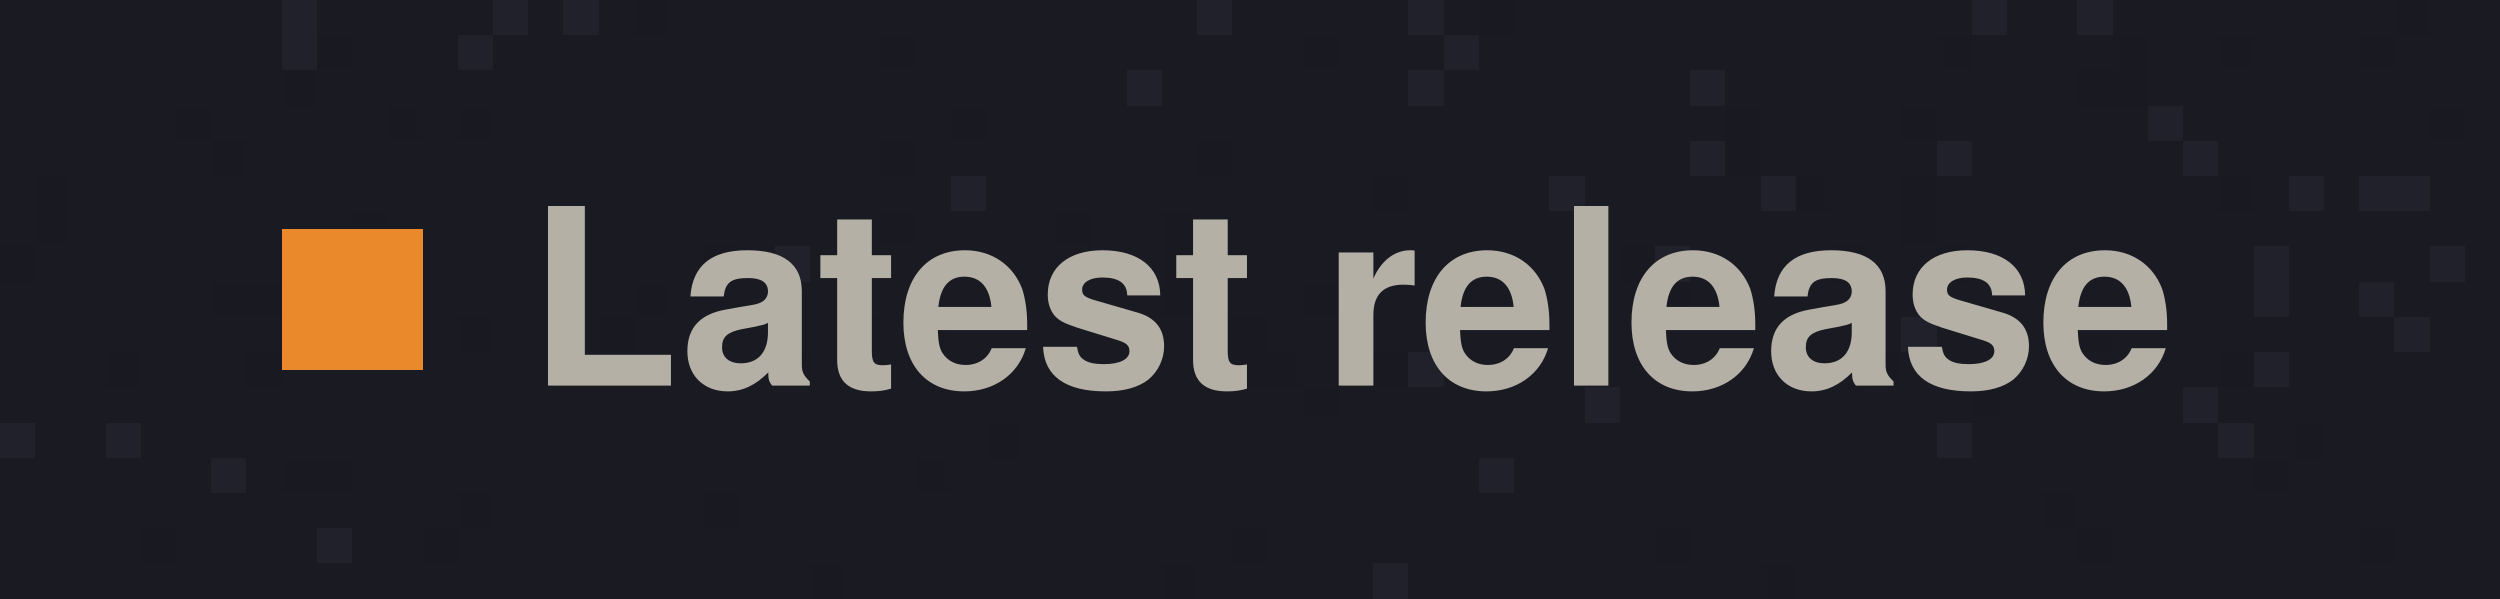
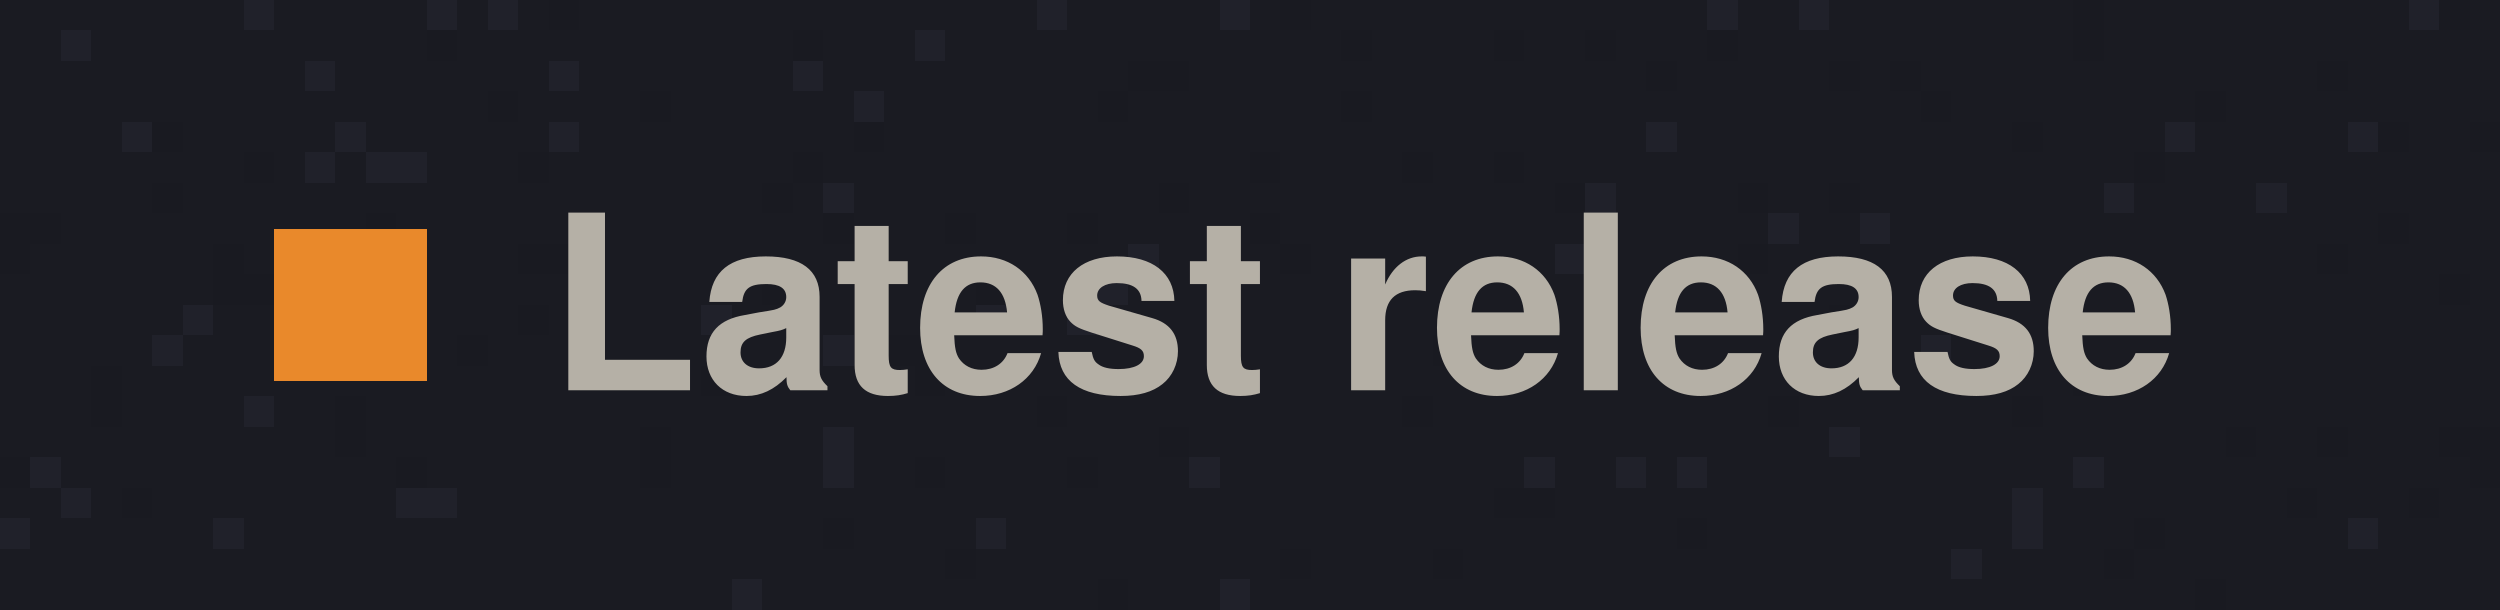
- <svg xmlns="http://www.w3.org/2000/svg" width="142" height="34" viewBox="0 0 142 34" shape-rendering="crispEdges">
-   <rect width="142" height="34" fill="#1A1B22" />
+ <svg xmlns="http://www.w3.org/2000/svg" width="164" height="40" viewBox="0 0 164 40" shape-rendering="crispEdges">
+   <rect width="164" height="40" fill="#1A1B22" />
  <rect x="16" y="0" width="2" height="2" fill="#20212A" />
  <rect x="28" y="0" width="2" height="2" fill="#20212A" />
  <rect x="32" y="0" width="2" height="2" fill="#20212A" />
  <rect x="36" y="0" width="2" height="2" fill="#191A21" />
  <rect x="68" y="0" width="2" height="2" fill="#20212A" />
  <rect x="80" y="0" width="2" height="2" fill="#20212A" />
  <rect x="84" y="0" width="2" height="2" fill="#191A21" />
  <rect x="112" y="0" width="2" height="2" fill="#20212A" />
  <rect x="118" y="0" width="2" height="2" fill="#20212A" />
  <rect x="136" y="0" width="2" height="2" fill="#191A21" />
-   <rect x="16" y="2" width="2" height="2" fill="#20212A" />
-   <rect x="18" y="2" width="2" height="2" fill="#191A21" />
-   <rect x="26" y="2" width="2" height="2" fill="#20212A" />
-   <rect x="50" y="2" width="2" height="2" fill="#191A21" />
-   <rect x="74" y="2" width="2" height="2" fill="#191A21" />
-   <rect x="82" y="2" width="2" height="2" fill="#20212A" />
-   <rect x="110" y="2" width="2" height="2" fill="#191A21" />
-   <rect x="120" y="2" width="2" height="2" fill="#191A21" />
-   <rect x="126" y="2" width="2" height="2" fill="#191A21" />
-   <rect x="134" y="2" width="2" height="2" fill="#191A21" />
-   <rect x="16" y="4" width="2" height="2" fill="#191A21" />
-   <rect x="64" y="4" width="2" height="2" fill="#20212A" />
-   <rect x="80" y="4" width="2" height="2" fill="#20212A" />
-   <rect x="96" y="4" width="2" height="2" fill="#20212A" />
-   <rect x="118" y="4" width="2" height="2" fill="#191A21" />
+   <rect x="158" y="0" width="2" height="2" fill="#20212A" />
+   <rect x="160" y="0" width="2" height="2" fill="#191A21" />
+   <rect x="4" y="2" width="2" height="2" fill="#20212A" />
+   <rect x="28" y="2" width="2" height="2" fill="#191A21" />
+   <rect x="52" y="2" width="2" height="2" fill="#191A21" />
+   <rect x="60" y="2" width="2" height="2" fill="#20212A" />
+   <rect x="88" y="2" width="2" height="2" fill="#191A21" />
+   <rect x="98" y="2" width="2" height="2" fill="#191A21" />
+   <rect x="104" y="2" width="2" height="2" fill="#191A21" />
+   <rect x="112" y="2" width="2" height="2" fill="#191A21" />
+   <rect x="136" y="2" width="2" height="2" fill="#191A21" />
+   <rect x="20" y="4" width="2" height="2" fill="#20212A" />
+   <rect x="36" y="4" width="2" height="2" fill="#20212A" />
+   <rect x="52" y="4" width="2" height="2" fill="#20212A" />
+   <rect x="74" y="4" width="2" height="2" fill="#191A21" />
+   <rect x="76" y="4" width="2" height="2" fill="#191A21" />
+   <rect x="108" y="4" width="2" height="2" fill="#191A21" />
  <rect x="120" y="4" width="2" height="2" fill="#191A21" />
-   <rect x="10" y="6" width="2" height="2" fill="#191A21" />
-   <rect x="22" y="6" width="2" height="2" fill="#191A21" />
-   <rect x="26" y="6" width="2" height="2" fill="#191A21" />
-   <rect x="54" y="6" width="2" height="2" fill="#191A21" />
-   <rect x="98" y="6" width="2" height="2" fill="#191A21" />
-   <rect x="108" y="6" width="2" height="2" fill="#191A21" />
-   <rect x="122" y="6" width="2" height="2" fill="#20212A" />
-   <rect x="138" y="6" width="2" height="2" fill="#191A21" />
-   <rect x="12" y="8" width="2" height="2" fill="#191A21" />
-   <rect x="50" y="8" width="2" height="2" fill="#191A21" />
-   <rect x="68" y="8" width="2" height="2" fill="#191A21" />
-   <rect x="96" y="8" width="2" height="2" fill="#20212A" />
-   <rect x="98" y="8" width="2" height="2" fill="#191A21" />
-   <rect x="110" y="8" width="2" height="2" fill="#20212A" />
-   <rect x="124" y="8" width="2" height="2" fill="#20212A" />
-   <rect x="2" y="10" width="2" height="2" fill="#191A21" />
-   <rect x="54" y="10" width="2" height="2" fill="#20212A" />
-   <rect x="78" y="10" width="2" height="2" fill="#191A21" />
-   <rect x="88" y="10" width="2" height="2" fill="#20212A" />
-   <rect x="100" y="10" width="2" height="2" fill="#20212A" />
-   <rect x="102" y="10" width="2" height="2" fill="#191A21" />
-   <rect x="108" y="10" width="2" height="2" fill="#191A21" />
-   <rect x="126" y="10" width="2" height="2" fill="#191A21" />
-   <rect x="130" y="10" width="2" height="2" fill="#20212A" />
-   <rect x="134" y="10" width="2" height="2" fill="#20212A" />
-   <rect x="136" y="10" width="2" height="2" fill="#20212A" />
-   <rect x="2" y="12" width="2" height="2" fill="#191A21" />
-   <rect x="20" y="12" width="2" height="2" fill="#191A21" />
+   <rect x="124" y="4" width="2" height="2" fill="#191A21" />
+   <rect x="152" y="4" width="2" height="2" fill="#191A21" />
+   <rect x="32" y="6" width="2" height="2" fill="#191A21" />
+   <rect x="42" y="6" width="2" height="2" fill="#191A21" />
+   <rect x="56" y="6" width="2" height="2" fill="#20212A" />
+   <rect x="72" y="6" width="2" height="2" fill="#191A21" />
+   <rect x="88" y="6" width="2" height="2" fill="#191A21" />
+   <rect x="126" y="6" width="2" height="2" fill="#191A21" />
+   <rect x="144" y="6" width="2" height="2" fill="#191A21" />
+   <rect x="8" y="8" width="2" height="2" fill="#20212A" />
+   <rect x="10" y="8" width="2" height="2" fill="#191A21" />
+   <rect x="22" y="8" width="2" height="2" fill="#20212A" />
+   <rect x="36" y="8" width="2" height="2" fill="#20212A" />
+   <rect x="56" y="8" width="2" height="2" fill="#191A21" />
+   <rect x="108" y="8" width="2" height="2" fill="#20212A" />
+   <rect x="132" y="8" width="2" height="2" fill="#191A21" />
+   <rect x="142" y="8" width="2" height="2" fill="#20212A" />
+   <rect x="154" y="8" width="2" height="2" fill="#20212A" />
+   <rect x="156" y="8" width="2" height="2" fill="#191A21" />
+   <rect x="162" y="8" width="2" height="2" fill="#191A21" />
+   <rect x="16" y="10" width="2" height="2" fill="#191A21" />
+   <rect x="20" y="10" width="2" height="2" fill="#20212A" />
+   <rect x="24" y="10" width="2" height="2" fill="#20212A" />
+   <rect x="26" y="10" width="2" height="2" fill="#20212A" />
+   <rect x="34" y="10" width="2" height="2" fill="#191A21" />
+   <rect x="52" y="10" width="2" height="2" fill="#191A21" />
+   <rect x="82" y="10" width="2" height="2" fill="#191A21" />
+   <rect x="92" y="10" width="2" height="2" fill="#191A21" />
+   <rect x="98" y="10" width="2" height="2" fill="#191A21" />
+   <rect x="140" y="10" width="2" height="2" fill="#191A21" />
+   <rect x="10" y="12" width="2" height="2" fill="#191A21" />
  <rect x="50" y="12" width="2" height="2" fill="#191A21" />
-   <rect x="60" y="12" width="2" height="2" fill="#191A21" />
-   <rect x="66" y="12" width="2" height="2" fill="#191A21" />
-   <rect x="108" y="12" width="2" height="2" fill="#191A21" />
+   <rect x="54" y="12" width="2" height="2" fill="#20212A" />
+   <rect x="76" y="12" width="2" height="2" fill="#191A21" />
+   <rect x="102" y="12" width="2" height="2" fill="#191A21" />
+   <rect x="104" y="12" width="2" height="2" fill="#20212A" />
+   <rect x="114" y="12" width="2" height="2" fill="#191A21" />
+   <rect x="120" y="12" width="2" height="2" fill="#191A21" />
+   <rect x="138" y="12" width="2" height="2" fill="#20212A" />
+   <rect x="148" y="12" width="2" height="2" fill="#20212A" />
  <rect x="0" y="14" width="2" height="2" fill="#191A21" />
-   <rect x="40" y="14" width="2" height="2" fill="#191A21" />
-   <rect x="44" y="14" width="2" height="2" fill="#20212A" />
-   <rect x="66" y="14" width="2" height="2" fill="#191A21" />
-   <rect x="92" y="14" width="2" height="2" fill="#191A21" />
-   <rect x="94" y="14" width="2" height="2" fill="#20212A" />
-   <rect x="104" y="14" width="2" height="2" fill="#191A21" />
-   <rect x="110" y="14" width="2" height="2" fill="#191A21" />
-   <rect x="128" y="14" width="2" height="2" fill="#20212A" />
-   <rect x="138" y="14" width="2" height="2" fill="#20212A" />
-   <rect x="12" y="16" width="2" height="2" fill="#191A21" />
+   <rect x="2" y="14" width="2" height="2" fill="#191A21" />
+   <rect x="24" y="14" width="2" height="2" fill="#191A21" />
+   <rect x="54" y="14" width="2" height="2" fill="#191A21" />
+   <rect x="62" y="14" width="2" height="2" fill="#191A21" />
+   <rect x="70" y="14" width="2" height="2" fill="#191A21" />
+   <rect x="82" y="14" width="2" height="2" fill="#191A21" />
+   <rect x="116" y="14" width="2" height="2" fill="#20212A" />
+   <rect x="122" y="14" width="2" height="2" fill="#20212A" />
+   <rect x="156" y="14" width="2" height="2" fill="#191A21" />
+   <rect x="0" y="16" width="2" height="2" fill="#191A21" />
  <rect x="14" y="16" width="2" height="2" fill="#191A21" />
+   <rect x="18" y="16" width="2" height="2" fill="#191A21" />
+   <rect x="34" y="16" width="2" height="2" fill="#191A21" />
  <rect x="36" y="16" width="2" height="2" fill="#191A21" />
-   <rect x="66" y="16" width="2" height="2" fill="#191A21" />
-   <rect x="74" y="16" width="2" height="2" fill="#191A21" />
-   <rect x="82" y="16" width="2" height="2" fill="#191A21" />
-   <rect x="94" y="16" width="2" height="2" fill="#191A21" />
-   <rect x="128" y="16" width="2" height="2" fill="#20212A" />
-   <rect x="134" y="16" width="2" height="2" fill="#20212A" />
-   <rect x="26" y="18" width="2" height="2" fill="#191A21" />
-   <rect x="34" y="18" width="2" height="2" fill="#191A21" />
-   <rect x="48" y="18" width="2" height="2" fill="#191A21" />
-   <rect x="52" y="18" width="2" height="2" fill="#191A21" />
-   <rect x="68" y="18" width="2" height="2" fill="#191A21" />
+   <rect x="74" y="16" width="2" height="2" fill="#20212A" />
+   <rect x="84" y="16" width="2" height="2" fill="#191A21" />
+   <rect x="102" y="16" width="2" height="2" fill="#20212A" />
+   <rect x="114" y="16" width="2" height="2" fill="#191A21" />
+   <rect x="122" y="16" width="2" height="2" fill="#191A21" />
+   <rect x="152" y="16" width="2" height="2" fill="#191A21" />
+   <rect x="14" y="18" width="2" height="2" fill="#191A21" />
+   <rect x="16" y="18" width="2" height="2" fill="#191A21" />
+   <rect x="22" y="18" width="2" height="2" fill="#191A21" />
+   <rect x="24" y="18" width="2" height="2" fill="#20212A" />
+   <rect x="50" y="18" width="2" height="2" fill="#191A21" />
+   <rect x="64" y="18" width="2" height="2" fill="#191A21" />
  <rect x="70" y="18" width="2" height="2" fill="#191A21" />
-   <rect x="108" y="18" width="2" height="2" fill="#20212A" />
-   <rect x="118" y="18" width="2" height="2" fill="#191A21" />
-   <rect x="136" y="18" width="2" height="2" fill="#20212A" />
-   <rect x="6" y="20" width="2" height="2" fill="#191A21" />
-   <rect x="14" y="20" width="2" height="2" fill="#191A21" />
-   <rect x="44" y="20" width="2" height="2" fill="#191A21" />
-   <rect x="70" y="20" width="2" height="2" fill="#191A21" />
-   <rect x="72" y="20" width="2" height="2" fill="#191A21" />
-   <rect x="78" y="20" width="2" height="2" fill="#191A21" />
-   <rect x="80" y="20" width="2" height="2" fill="#20212A" />
-   <rect x="106" y="20" width="2" height="2" fill="#191A21" />
+   <rect x="72" y="18" width="2" height="2" fill="#20212A" />
+   <rect x="160" y="18" width="2" height="2" fill="#191A21" />
+   <rect x="12" y="20" width="2" height="2" fill="#20212A" />
+   <rect x="34" y="20" width="2" height="2" fill="#191A21" />
+   <rect x="46" y="20" width="2" height="2" fill="#20212A" />
+   <rect x="64" y="20" width="2" height="2" fill="#20212A" />
+   <rect x="70" y="20" width="2" height="2" fill="#20212A" />
  <rect x="120" y="20" width="2" height="2" fill="#191A21" />
-   <rect x="126" y="20" width="2" height="2" fill="#191A21" />
-   <rect x="128" y="20" width="2" height="2" fill="#20212A" />
-   <rect x="74" y="22" width="2" height="2" fill="#191A21" />
-   <rect x="90" y="22" width="2" height="2" fill="#20212A" />
-   <rect x="112" y="22" width="2" height="2" fill="#191A21" />
-   <rect x="124" y="22" width="2" height="2" fill="#20212A" />
-   <rect x="0" y="24" width="2" height="2" fill="#20212A" />
-   <rect x="6" y="24" width="2" height="2" fill="#20212A" />
-   <rect x="56" y="24" width="2" height="2" fill="#191A21" />
-   <rect x="110" y="24" width="2" height="2" fill="#20212A" />
-   <rect x="126" y="24" width="2" height="2" fill="#20212A" />
-   <rect x="130" y="24" width="2" height="2" fill="#191A21" />
-   <rect x="12" y="26" width="2" height="2" fill="#20212A" />
-   <rect x="16" y="26" width="2" height="2" fill="#191A21" />
-   <rect x="18" y="26" width="2" height="2" fill="#191A21" />
-   <rect x="52" y="26" width="2" height="2" fill="#191A21" />
-   <rect x="84" y="26" width="2" height="2" fill="#20212A" />
-   <rect x="128" y="26" width="2" height="2" fill="#191A21" />
-   <rect x="26" y="28" width="2" height="2" fill="#191A21" />
-   <rect x="40" y="28" width="2" height="2" fill="#191A21" />
-   <rect x="116" y="28" width="2" height="2" fill="#191A21" />
-   <rect x="8" y="30" width="2" height="2" fill="#191A21" />
-   <rect x="18" y="30" width="2" height="2" fill="#20212A" />
-   <rect x="24" y="30" width="2" height="2" fill="#191A21" />
+   <rect x="10" y="22" width="2" height="2" fill="#20212A" />
+   <rect x="26" y="22" width="2" height="2" fill="#20212A" />
+   <rect x="30" y="22" width="2" height="2" fill="#191A21" />
+   <rect x="54" y="22" width="2" height="2" fill="#20212A" />
+   <rect x="58" y="22" width="2" height="2" fill="#191A21" />
+   <rect x="60" y="22" width="2" height="2" fill="#191A21" />
+   <rect x="94" y="22" width="2" height="2" fill="#191A21" />
+   <rect x="126" y="22" width="2" height="2" fill="#20212A" />
+   <rect x="6" y="24" width="2" height="2" fill="#191A21" />
+   <rect x="46" y="24" width="2" height="2" fill="#191A21" />
+   <rect x="60" y="24" width="2" height="2" fill="#191A21" />
+   <rect x="136" y="24" width="2" height="2" fill="#191A21" />
+   <rect x="6" y="26" width="2" height="2" fill="#191A21" />
+   <rect x="16" y="26" width="2" height="2" fill="#20212A" />
+   <rect x="22" y="26" width="2" height="2" fill="#191A21" />
+   <rect x="68" y="26" width="2" height="2" fill="#191A21" />
+   <rect x="92" y="26" width="2" height="2" fill="#191A21" />
+   <rect x="116" y="26" width="2" height="2" fill="#191A21" />
+   <rect x="132" y="26" width="2" height="2" fill="#191A21" />
+   <rect x="22" y="28" width="2" height="2" fill="#191A21" />
+   <rect x="42" y="28" width="2" height="2" fill="#191A21" />
+   <rect x="54" y="28" width="2" height="2" fill="#20212A" />
+   <rect x="76" y="28" width="2" height="2" fill="#191A21" />
+   <rect x="120" y="28" width="2" height="2" fill="#20212A" />
+   <rect x="146" y="28" width="2" height="2" fill="#191A21" />
+   <rect x="152" y="28" width="2" height="2" fill="#191A21" />
+   <rect x="160" y="28" width="2" height="2" fill="#191A21" />
+   <rect x="162" y="28" width="2" height="2" fill="#191A21" />
+   <rect x="0" y="30" width="2" height="2" fill="#191A21" />
+   <rect x="2" y="30" width="2" height="2" fill="#20212A" />
+   <rect x="26" y="30" width="2" height="2" fill="#191A21" />
+   <rect x="42" y="30" width="2" height="2" fill="#191A21" />
+   <rect x="54" y="30" width="2" height="2" fill="#20212A" />
+   <rect x="60" y="30" width="2" height="2" fill="#191A21" />
  <rect x="70" y="30" width="2" height="2" fill="#191A21" />
-   <rect x="94" y="30" width="2" height="2" fill="#191A21" />
-   <rect x="118" y="30" width="2" height="2" fill="#191A21" />
-   <rect x="134" y="30" width="2" height="2" fill="#191A21" />
-   <rect x="46" y="32" width="2" height="2" fill="#191A21" />
-   <rect x="66" y="32" width="2" height="2" fill="#191A21" />
-   <rect x="78" y="32" width="2" height="2" fill="#20212A" />
+   <rect x="78" y="30" width="2" height="2" fill="#20212A" />
+   <rect x="100" y="30" width="2" height="2" fill="#20212A" />
+   <rect x="106" y="30" width="2" height="2" fill="#20212A" />
+   <rect x="110" y="30" width="2" height="2" fill="#20212A" />
+   <rect x="136" y="30" width="2" height="2" fill="#20212A" />
+   <rect x="162" y="30" width="2" height="2" fill="#191A21" />
+   <rect x="4" y="32" width="2" height="2" fill="#20212A" />
+   <rect x="8" y="32" width="2" height="2" fill="#191A21" />
+   <rect x="26" y="32" width="2" height="2" fill="#20212A" />
+   <rect x="28" y="32" width="2" height="2" fill="#20212A" />
+   <rect x="98" y="32" width="2" height="2" fill="#191A21" />
  <rect x="100" y="32" width="2" height="2" fill="#191A21" />
-   <rect x="16" y="13" width="8" height="8" fill="#E9892B" />
-   <text x="30" y="21.9" font-family="-apple-system, 'Segoe UI', 'Helvetica Neue', Helvetica, Arial, 'PingFang TC', 'Microsoft JhengHei', 'Noto Sans TC', sans-serif" font-size="14" font-weight="600" fill="#B5B0A6">Latest release</text>
+   <rect x="132" y="32" width="2" height="2" fill="#20212A" />
+   <rect x="150" y="32" width="2" height="2" fill="#191A21" />
+   <rect x="158" y="32" width="2" height="2" fill="#191A21" />
+   <rect x="0" y="34" width="2" height="2" fill="#20212A" />
+   <rect x="14" y="34" width="2" height="2" fill="#20212A" />
+   <rect x="54" y="34" width="2" height="2" fill="#191A21" />
+   <rect x="64" y="34" width="2" height="2" fill="#20212A" />
+   <rect x="110" y="34" width="2" height="2" fill="#191A21" />
+   <rect x="132" y="34" width="2" height="2" fill="#20212A" />
+   <rect x="140" y="34" width="2" height="2" fill="#191A21" />
+   <rect x="154" y="34" width="2" height="2" fill="#20212A" />
+   <rect x="62" y="36" width="2" height="2" fill="#191A21" />
+   <rect x="84" y="36" width="2" height="2" fill="#191A21" />
+   <rect x="94" y="36" width="2" height="2" fill="#191A21" />
+   <rect x="128" y="36" width="2" height="2" fill="#20212A" />
+   <rect x="138" y="36" width="2" height="2" fill="#191A21" />
+   <rect x="48" y="38" width="2" height="2" fill="#20212A" />
+   <rect x="72" y="38" width="2" height="2" fill="#191A21" />
+   <rect x="80" y="38" width="2" height="2" fill="#20212A" />
+   <rect x="144" y="38" width="2" height="2" fill="#191A21" />
+   <rect x="18" y="15" width="10" height="10" fill="#E9892B" />
+   <text x="36" y="25.6" font-family="-apple-system, 'Segoe UI', 'Helvetica Neue', Helvetica, Arial, 'PingFang TC', 'Microsoft JhengHei', 'Noto Sans TC', sans-serif" font-size="16" font-weight="600" fill="#B5B0A6">Latest release</text>
</svg>
